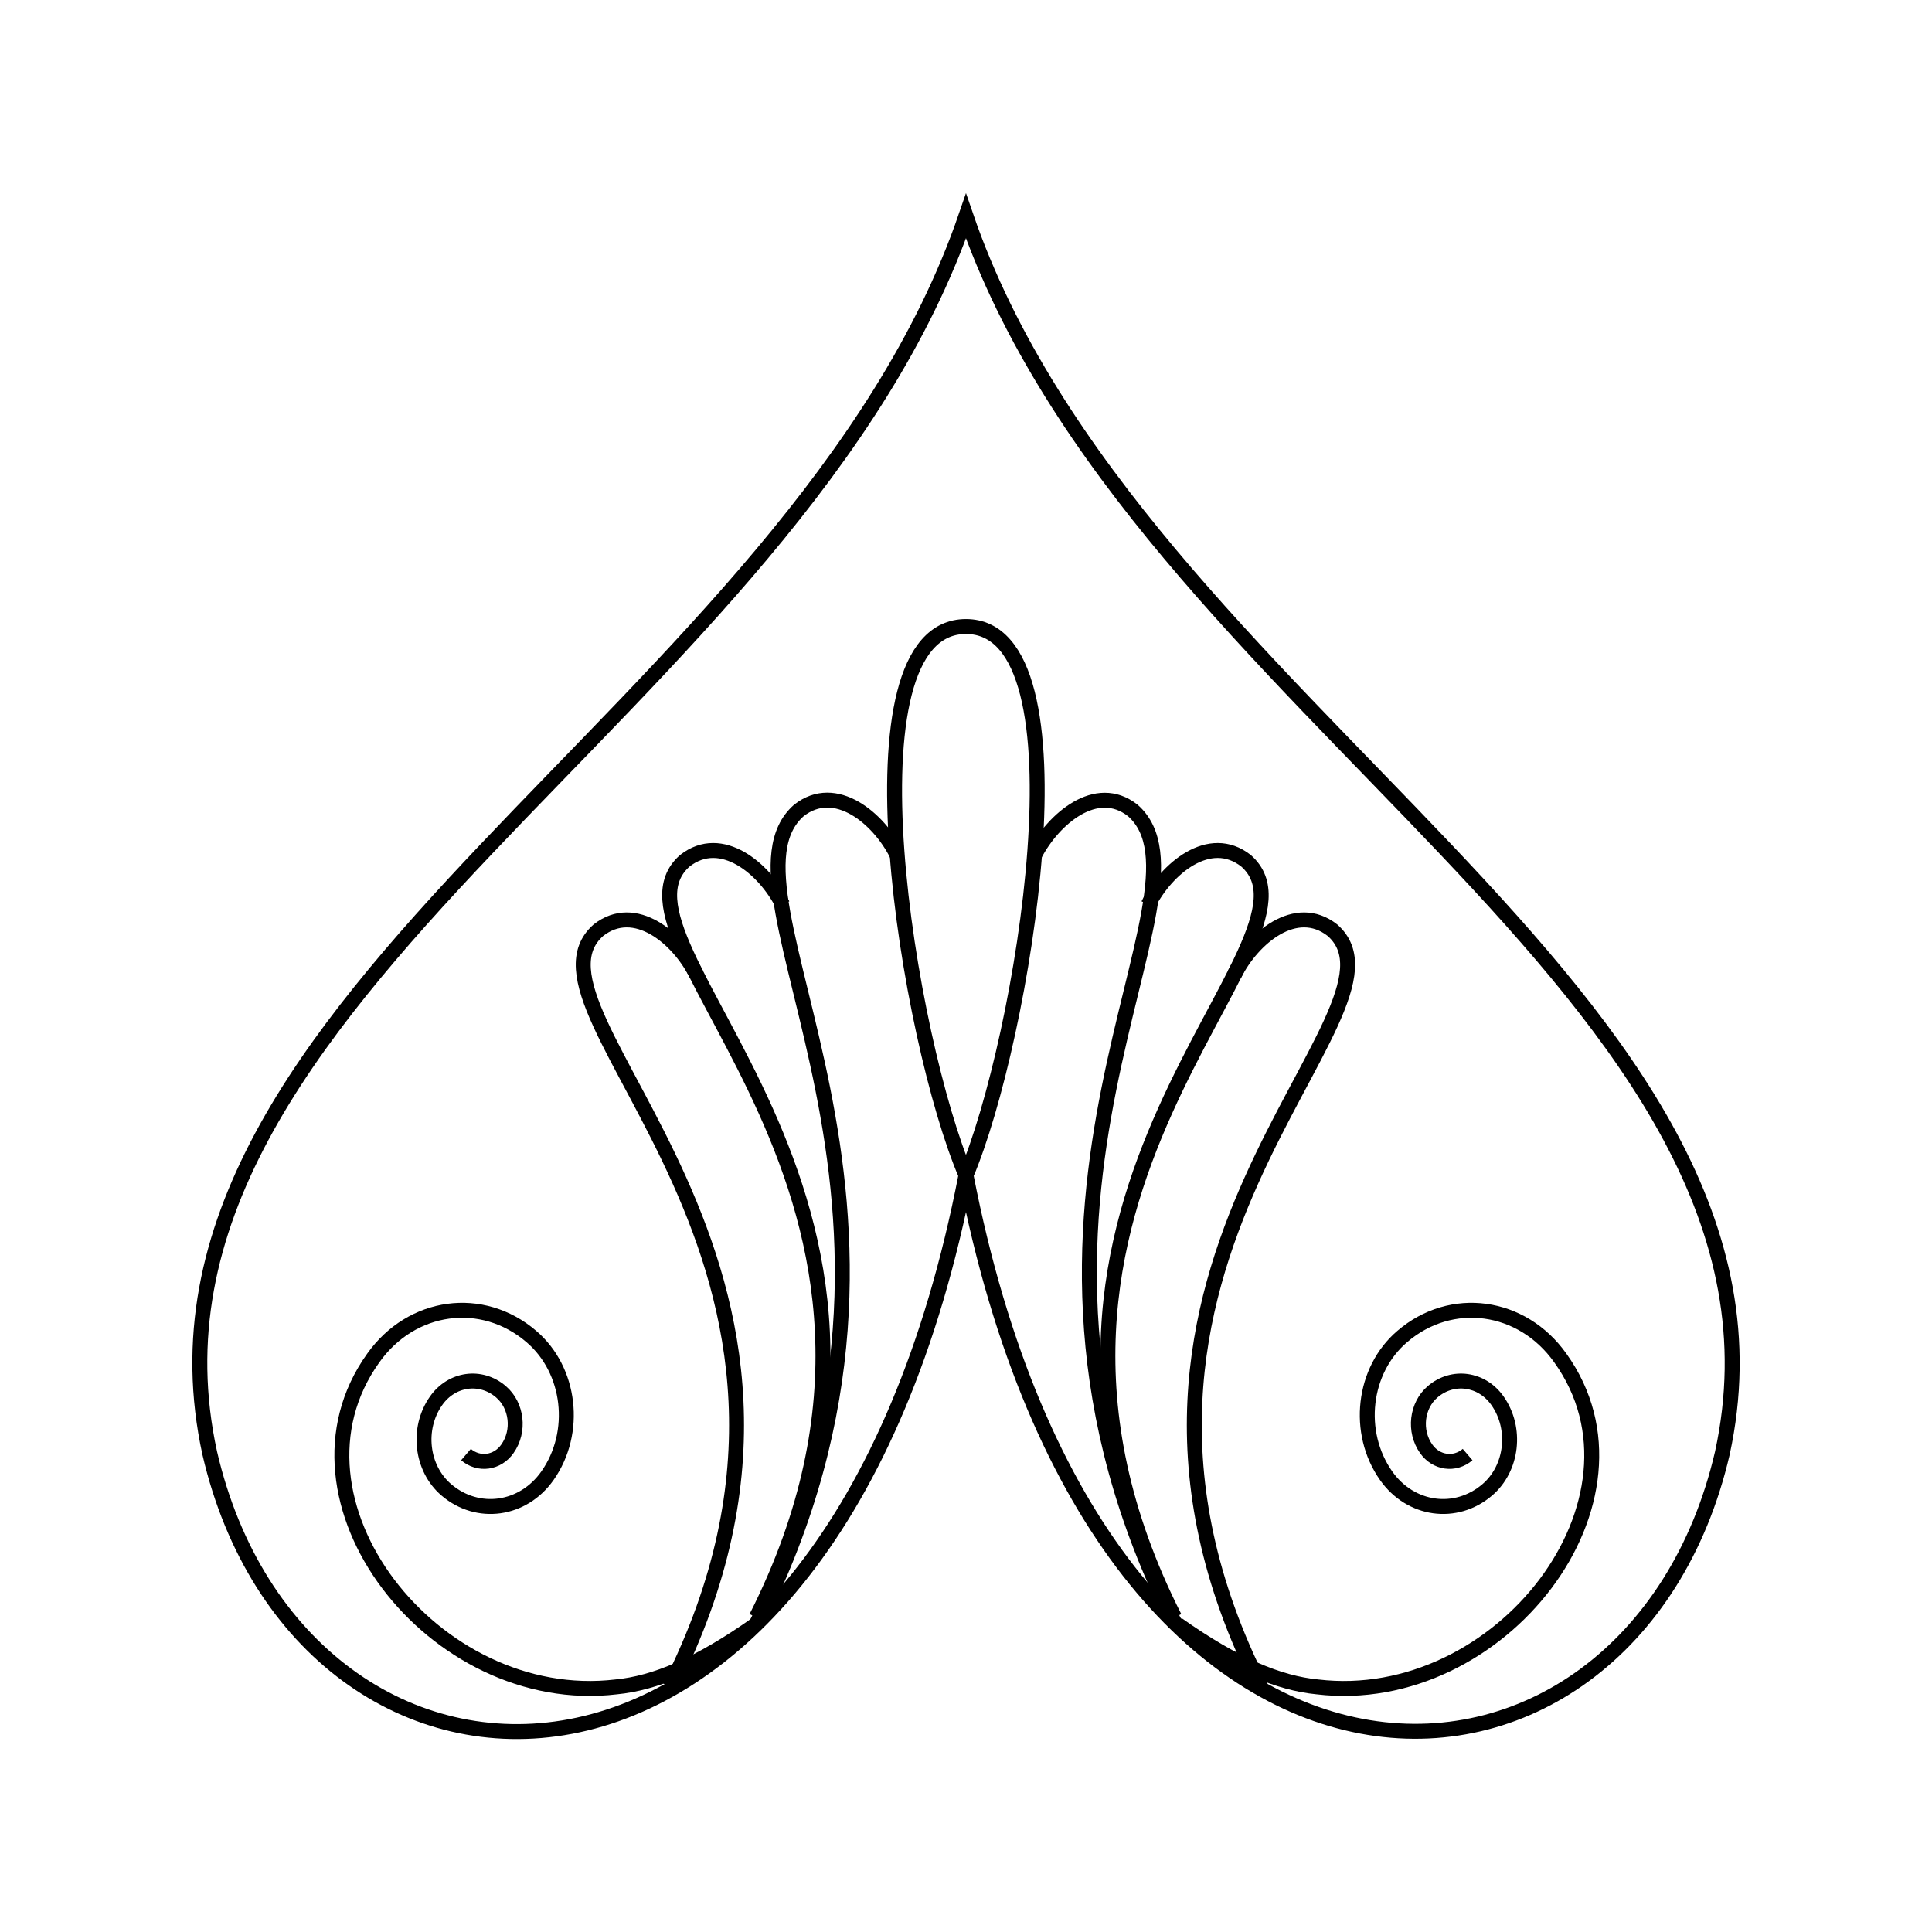
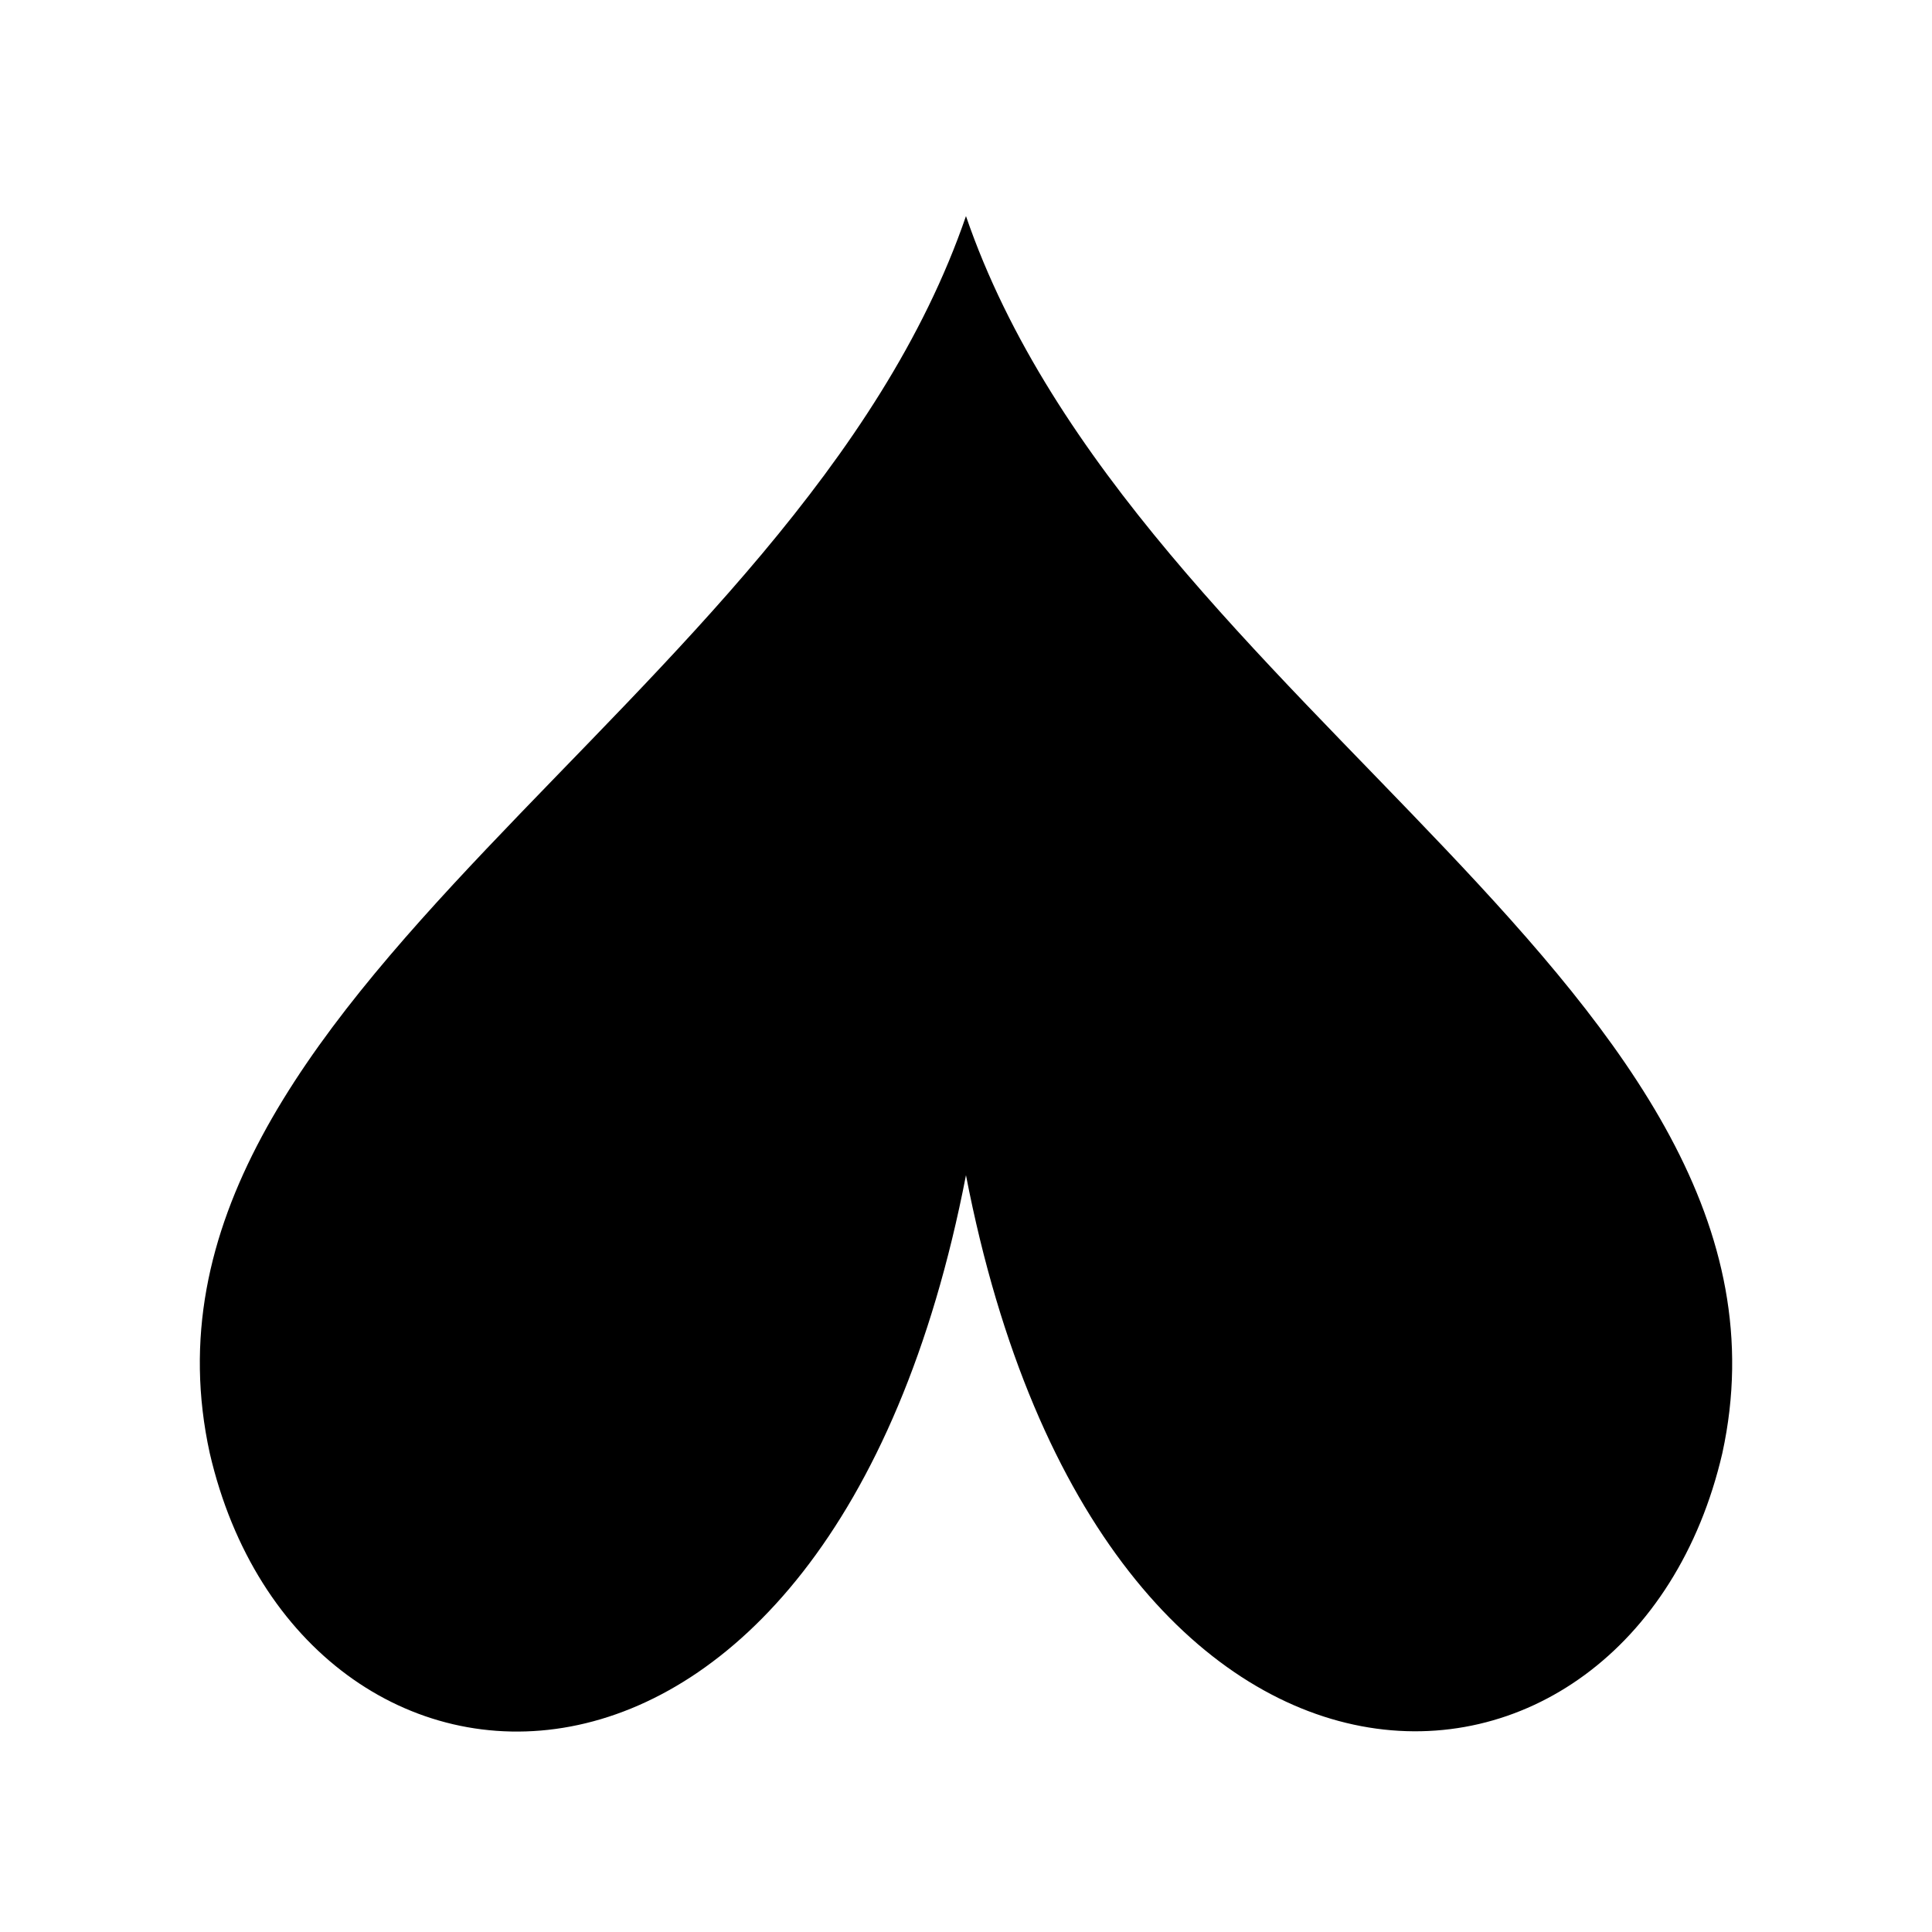
- <svg xmlns="http://www.w3.org/2000/svg" width="150mm" height="150mm" viewBox="0 0 150 150" version="1.1" id="svg5">
-   <defs id="defs2">
- 
- 
- 
- 
- 
- 
- 
- 
- 
- 
- 
- 
- 
- 
- 
- 
- 
- 
- 
- 
- 
- 
- 
- 
- 
- 
- 
- 
- 
- 
- 
- 
- 
- 
- 
- 
- 
- 
- 
- 
- 
- 
- 
- 	
- 
- 
- 	
- 
- 
- 	
- 
- 
- 	
- 
- 
- 
- 
- 
- 
- 
- 
- 
- 
- 
- 
- 
- 
- 
- 
- 
- 
- 
- 
- 	
- 
- 	
- 
- 
- 
- 
- 	
- 
- 
- 
- 
- 	
- 
- 
- 
- 
- 
- 
- 
- 
- 
- 
- 
- 
- 
- 
- 
- 
- 
- 
- 
- 
- 
- 
- 
- 
- 
- 
- 
- 
- 
- 
- 
- 
- 
- 
- 
- 
- 
- 
- 
- 
- 
- 
- 
- 
- 
- 
- 
- 
- 
- 
- 
- 
- 
- 
- 
- 
- 
- 
- 
- 
- 
- 
- 
- 
- 
- 
- 
- 
- 
- 
- 
- 
- 
- 
- 
- 
- 
- 
- 
- 
- 
- 	
- 
- 
- 	
- 
- 
- 
- 
- 
- 
- 
- 
- 
- 
- 
- 
- 
- 
- 
- 
- 
- 
- 
- 
- 
- 
- 
- 
- 
- 
- 
- 
- 
- 
- 		
- 		
- 	
- 	
- 	
- 	
- 	
- 	
- 	
- 	
- 	
- 		
- 		
- 	</defs>
-   <g id="layer1">
-     <path class="cls-2" d="m 69.624,66.328 c -1.404,-2.787 -4.755,-5.635 -7.596,-3.408 -7.276,6.402 13.335,30.27 -3.317,63.194" id="path57516" style="fill:none;stroke:#000000;stroke-width:1.16;stroke-opacity:1" />
-     <path class="cls-2" d="m 58.716,126.105 c -4.477,3.164 -7.889,4.577 -10.873,4.864 -14.181,1.691 -26.753,-14.52 -18.861,-25.534 2.971,-4.19 8.466,-4.937 12.273,-1.667 3.056,2.605 3.616,7.444 1.249,10.808 -1.893,2.689 -5.408,3.18 -7.85,1.095 -1.953,-1.668 -2.31,-4.762 -0.796,-6.913 1.211,-1.726 3.465,-2.043 5.031,-0.706 1.254,1.067 1.482,3.053 0.509,4.43 -0.774,1.105 -2.217,1.307 -3.218,0.45" id="path57520" style="fill:none;stroke:#000000;stroke-width:1.16;stroke-opacity:1" />
-     <path class="cls-2" d="M 74.998,91.243 C 85.613,146.014 126.645,143.348 133.722,112.823 141.462,77.331 88.189,55.203 74.998,16.778 61.807,55.191 8.512,77.331 16.285,112.823 c 7.077,30.538 48.098,33.24 58.713,-21.58 z" id="path57522" style="fill:none;stroke:#000000;stroke-width:1.16;stroke-opacity:1" />
-     <path class="cls-2" d="m 74.998,91.243 c 4.423,-10.443 9.841,-42.6 0,-42.6 -9.841,0 -4.467,32.157 0,42.6 z" id="path57524" style="fill:none;stroke:#000000;stroke-width:1.16;stroke-opacity:1" />
-     <path class="cls-2" d="m 80.35,66.328 c 1.437,-2.726 4.755,-5.635 7.596,-3.408 7.276,6.402 -13.335,30.27 3.317,63.194" id="path57526" style="fill:none;stroke:#000000;stroke-width:1.16;stroke-opacity:1" />
-     <path class="cls-2" d="m 91.408,126.105 c 4.477,3.164 7.889,4.577 10.873,4.864 14.181,1.691 26.753,-14.52 18.861,-25.534 -2.971,-4.19 -8.466,-4.937 -12.273,-1.667 -3.056,2.605 -3.616,7.444 -1.249,10.808 1.893,2.689 5.408,3.18 7.851,1.095 1.953,-1.668 2.31,-4.762 0.796,-6.913 -1.211,-1.726 -3.465,-2.043 -5.031,-0.706 -1.254,1.067 -1.482,3.053 -0.509,4.43 0.774,1.105 2.217,1.307 3.218,0.45" id="path59225" style="fill:none;stroke:#000000;stroke-width:1.16;stroke-opacity:1" />
-     <path class="cls-2" d="m 60.765,70.239 c -1.404,-2.787 -4.755,-5.635 -7.596,-3.408 -7.276,6.402 22.199,25.821 5.547,58.745" id="path59227" style="fill:none;stroke:#000000;stroke-width:1.16;stroke-opacity:1" />
-     <path class="cls-2" d="m 54.056,75.629 c -1.404,-2.787 -4.755,-5.635 -7.596,-3.408 -7.276,6.402 22.199,25.821 5.547,58.745" id="path59229" style="fill:none;stroke:#000000;stroke-width:1.16;stroke-opacity:1" />
-     <path class="cls-2" d="m 89.146,70.239 c 1.404,-2.787 4.755,-5.635 7.596,-3.408 7.276,6.402 -22.199,25.821 -5.547,58.745" id="path59231" style="fill:none;stroke:#000000;stroke-width:1.16;stroke-opacity:1" />
-     <path class="cls-2" d="m 95.855,75.629 c 1.404,-2.787 4.755,-5.635 7.596,-3.408 7.276,6.402 -22.199,25.821 -5.547,58.745" id="path59233" style="fill:none;stroke:#000000;stroke-width:1.16;stroke-opacity:1" />
-   </g>
+ <svg viewBox="0 0 150 150">
+   <path d="M 74.998,91.243 C 85.613,146.014 126.645,143.348 133.722,112.823 141.462,77.331 88.189,55.203 74.998,16.778 61.807,55.191 8.512,77.331 16.285,112.823 c 7.077,30.538 48.098,33.24 58.713,-21.58 z" />
+   <path d="m 69.624,66.328 c -1.404,-2.787 -4.755,-5.635 -7.596,-3.408 -7.276,6.402 13.335,30.27 -3.317,63.194" style="fill:none;" />
+   <path d="m 58.716,126.105 c -4.477,3.164 -7.889,4.577 -10.873,4.864 -14.181,1.691 -26.753,-14.52 -18.861,-25.534 2.971,-4.19 8.466,-4.937 12.273,-1.667 3.056,2.605 3.616,7.444 1.249,10.808 -1.893,2.689 -5.408,3.18 -7.85,1.095 -1.953,-1.668 -2.31,-4.762 -0.796,-6.913 1.211,-1.726 3.465,-2.043 5.031,-0.706 1.254,1.067 1.482,3.053 0.509,4.43 -0.774,1.105 -2.217,1.307 -3.218,0.45" style="fill:none;" />
+   <path d="m 74.998,91.243 c 4.423,-10.443 9.841,-42.6 0,-42.6 -9.841,0 -4.467,32.157 0,42.6 z" style="fill:none;" />
+   <path d="m 80.35,66.328 c 1.437,-2.726 4.755,-5.635 7.596,-3.408 7.276,6.402 -13.335,30.27 3.317,63.194" style="fill:none;" />
+   <path d="m 91.408,126.105 c 4.477,3.164 7.889,4.577 10.873,4.864 14.181,1.691 26.753,-14.52 18.861,-25.534 -2.971,-4.19 -8.466,-4.937 -12.273,-1.667 -3.056,2.605 -3.616,7.444 -1.249,10.808 1.893,2.689 5.408,3.18 7.851,1.095 1.953,-1.668 2.31,-4.762 0.796,-6.913 -1.211,-1.726 -3.465,-2.043 -5.031,-0.706 -1.254,1.067 -1.482,3.053 -0.509,4.43 0.774,1.105 2.217,1.307 3.218,0.45" style="fill:none;" />
+   <path d="m 60.765,70.239 c -1.404,-2.787 -4.755,-5.635 -7.596,-3.408 -7.276,6.402 22.199,25.821 5.547,58.745" style="fill:none;" />
+   <path d="m 54.056,75.629 c -1.404,-2.787 -4.755,-5.635 -7.596,-3.408 -7.276,6.402 22.199,25.821 5.547,58.745" style="fill:none;" />
+   <path d="m 89.146,70.239 c 1.404,-2.787 4.755,-5.635 7.596,-3.408 7.276,6.402 -22.199,25.821 -5.547,58.745" style="fill:none;" />
+   <path d="m 95.855,75.629 c 1.404,-2.787 4.755,-5.635 7.596,-3.408 7.276,6.402 -22.199,25.821 -5.547,58.745" style="fill:none;" />
</svg>
